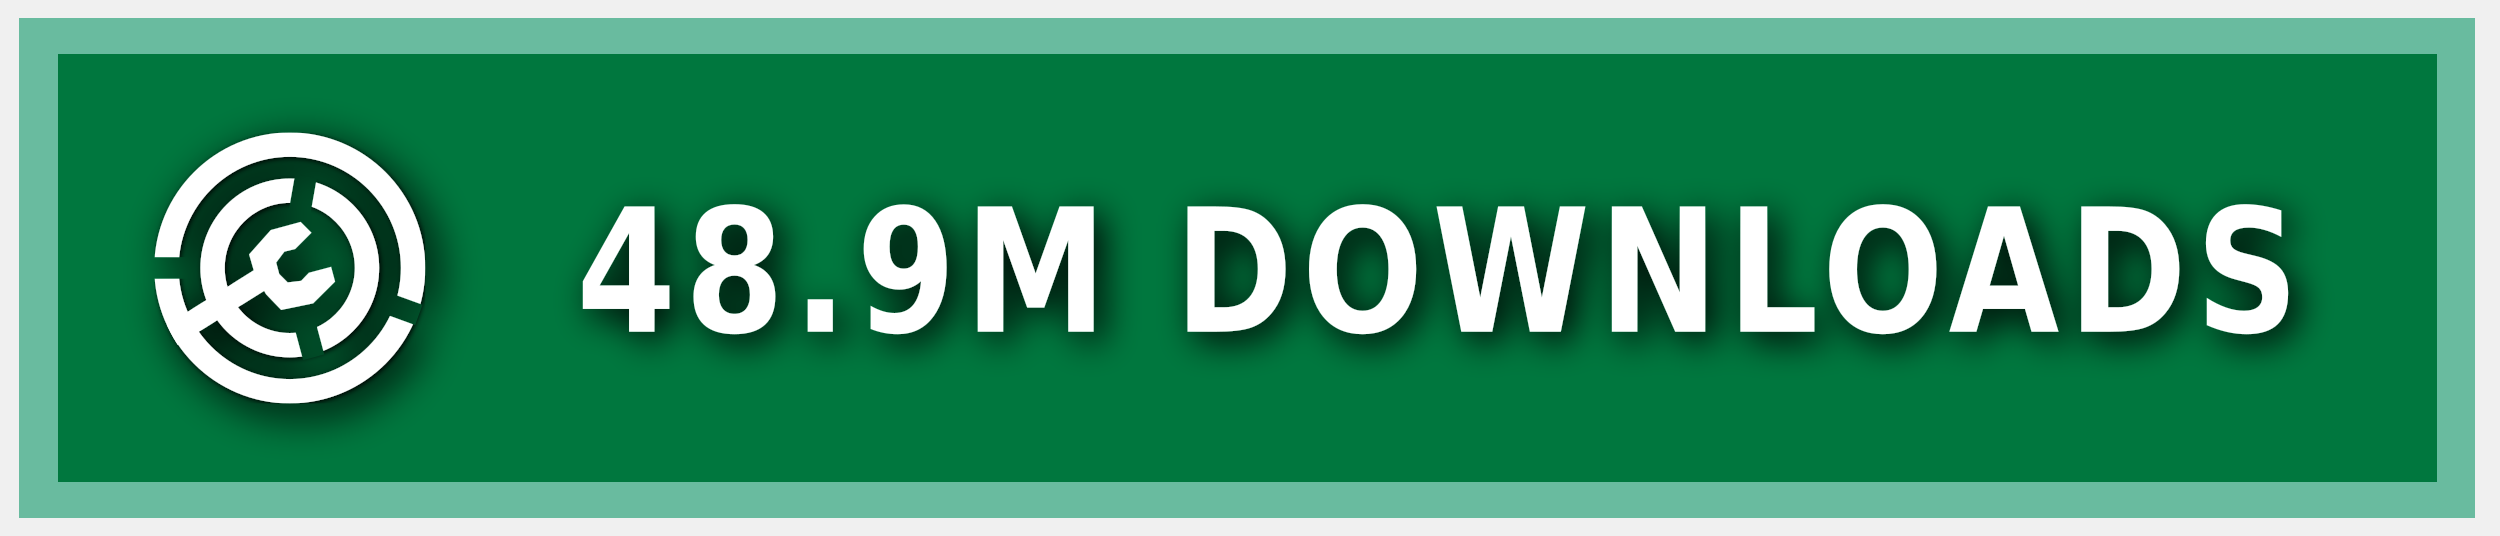
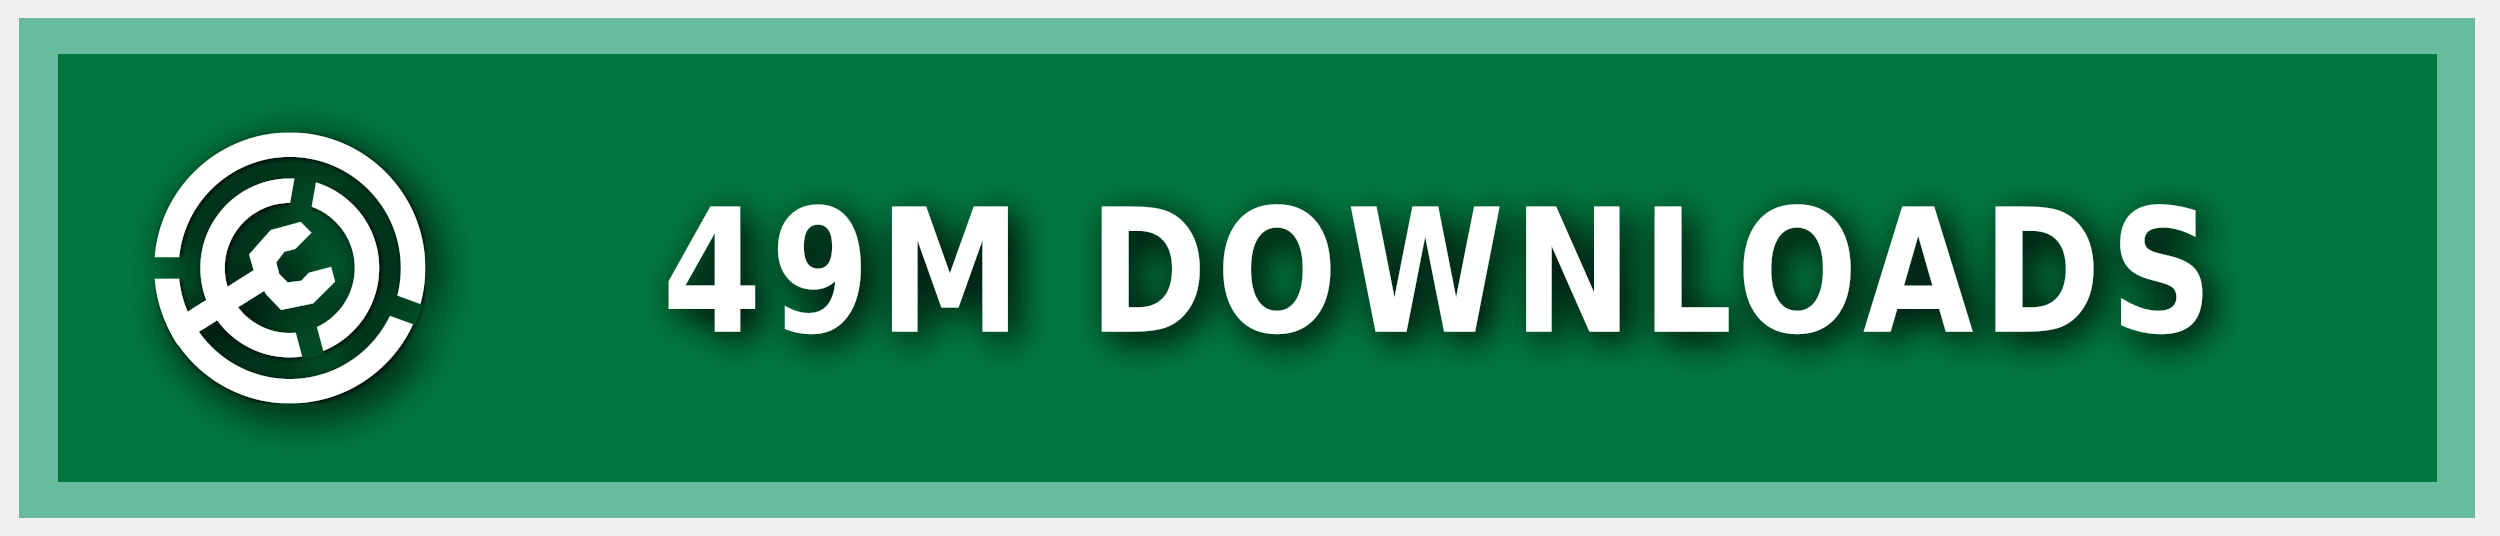
<svg xmlns="http://www.w3.org/2000/svg" xmlns:ns1="https://boxy-svg.com" width="140" height="30" role="img" aria-label="MODRINTH">
  <style> g:not(.noshadow) { filter: drop-shadow(0.5px 0.5px 1.0px black); } </style>
  <defs>
    <ns1:guide x="121.656" y="10.118" angle="90" />
    <ns1:guide x="127.198" y="17.628" angle="90" />
    <ns1:guide x="8.199" y="-3.08" angle="0" />
    <ns1:guide x="20.449" y="-4.101" angle="0" />
    <ns1:guide x="121.656" y="10.118" angle="90" />
    <ns1:guide x="127.198" y="17.628" angle="90" />
    <ns1:guide x="8.199" y="-3.08" angle="0" />
    <ns1:guide x="20.449" y="-4.101" angle="0" />
  </defs>
  <g class="noshadow" shape-rendering="crispEdges" style="" transform="matrix(1.074564, 0, 0, 1, 0, 0)">
    <rect x="1" y="1" width="128" height="28" style="fill: #00954E;" />
    <rect x="1" y="1" width="128" height="28" style="fill: rgba(0, 0, 0, 0.2);" />
    <rect x="2" y="2" width="126" height="26" style="fill: none; stroke-width:2px; stroke: rgba(211, 255, 255, 0.5);" />
  </g>
  <g fill-rule="evenodd" stroke-linejoin="round" stroke-miterlimit="1.5" clip-rule="evenodd" transform="matrix(1.2, 0, 0, 1.2, -1.2, -1.5)">
    <path fill="none" d="M 8.199 7.432 L 20.846 7.432 L 20.846 20.079 L 8.199 20.079 L 8.199 7.432 Z" style="" />
    <g clip-path="url(#a)" transform="matrix(0.126469, 0, 0, 0.126469, 8.198999, 7.431019)" style="">
      <path fill="#ffffff" d="M50 17c18.207 0 32.988 14.787 32.988 33S68.207 83 50 83 17.012 68.213 17.012 50 31.793 17 50 17Zm0 9c13.24 0 23.988 10.755 23.988 24S63.24 74 50 74 26.012 63.245 26.012 50 36.76 26 50 26Z" />
    </g>
    <g clip-path="url(#b)" transform="matrix(0.126469, 0, 0, 0.126469, 8.198999, 7.431019)" style="">
      <path fill="#ffffff" d="M50 0c27.596 0 50 22.404 50 50s-22.404 50-50 50S0 77.596 0 50 22.404 0 50 0Zm0 9c22.629 0 41 18.371 41 41S72.629 91 50 91 9 72.629 9 50 27.371 9 50 9Z" />
    </g>
    <g class="noshadow" clip-path="url(#c)" transform="matrix(0.112383, 0, 0, 0.122032, 8.268063, 7.737635)" style="">
      <path fill="none" stroke="#ffffff" stroke-width="9" d="M 50 50 L 5.171 75.882" />
    </g>
    <path fill="#ffffff" d="M 12.909 14.103 L 12.625 13.123 L 13.637 11.985 L 15.028 11.605 L 15.534 12.111 L 14.775 12.87 L 14.269 12.996 L 13.89 13.502 L 14.032 14.038 L 14.425 14.429 L 15.053 14.354 L 15.415 13.979 L 16.452 13.701 L 16.637 14.392 L 15.613 15.407 L 14.121 15.714 L 13.415 14.979 L 12.909 14.103 Z" style="" />
    <clipPath id="clip-1">
      <path d="M50 0c27.596 0 50 22.404 50 50s-22.404 50-50 50S0 77.596 0 50 22.404 0 50 0Zm0 39.549c5.768 0 10.451 4.683 10.451 10.451 0 5.768-4.683 10.451-10.451 10.451-5.768 0-10.451-4.683-10.451-10.451 0-5.768 4.683-10.451 10.451-10.451Z" />
    </clipPath>
    <g class="noshadow" clip-path="url(#clip-1)" transform="matrix(0.064459, 0.010209, -0.018807, 0.118741, -9.215255, -61.72825)" style="transform-origin: 27.985px 74.177px;">
      <path fill="none" stroke="#ffffff" stroke-width="9" d="M 49.29 67.75 L 6.679 80.603" style="" />
    </g>
  </g>
  <g>
    <clipPath id="a">
      <path fill-rule="evenodd" stroke-linejoin="round" stroke-miterlimit="1.5" clip-rule="evenodd" d="M100 0H0v100h100V0ZM46.002 49.295l.076 1.757 8.83 32.963 7.843-2.102-8.596-32.094 5.804-32.932-7.997-1.41-5.96 33.818Z" />
    </clipPath>
    <clipPath id="b">
      <path d="M0 0v46h50l1.368.241L99 63.578l-2.736 7.517L49.295 54H0v46h100V0H0Z" />
    </clipPath>
    <clipPath id="c">
      <path d="M50 0c27.596 0 50 22.404 50 50s-22.404 50-50 50S0 77.596 0 50 22.404 0 50 0Zm0 39.549c5.768 0 10.451 4.683 10.451 10.451 0 5.768-4.683 10.451-10.451 10.451-5.768 0-10.451-4.683-10.451-10.451 0-5.768 4.683-10.451 10.451-10.451Z" />
    </clipPath>
  </g>
  <g fill="#fff" text-anchor="middle" font-family="Verdana,Geneva,DejaVu Sans,sans-serif" text-rendering="geometricPrecision" font-size="100" transform="matrix(1, 0, 0, 1, 13, 0)">
-     <text style="font-size: 80px; font-weight: 700; white-space: pre;" transform="matrix(0.1, 0, 0, 0.120296, 0, -3.678133)" x="675" y="185" letter-spacing="5">48.9M DOWNLOADS</text>
+     <text style="font-size: 80px; font-weight: 700; white-space: pre;" transform="matrix(0.1, 0, 0, 0.120296, 0, -3.678133)" x="675" y="185" letter-spacing="5">49M DOWNLOADS</text>
  </g>
</svg>
